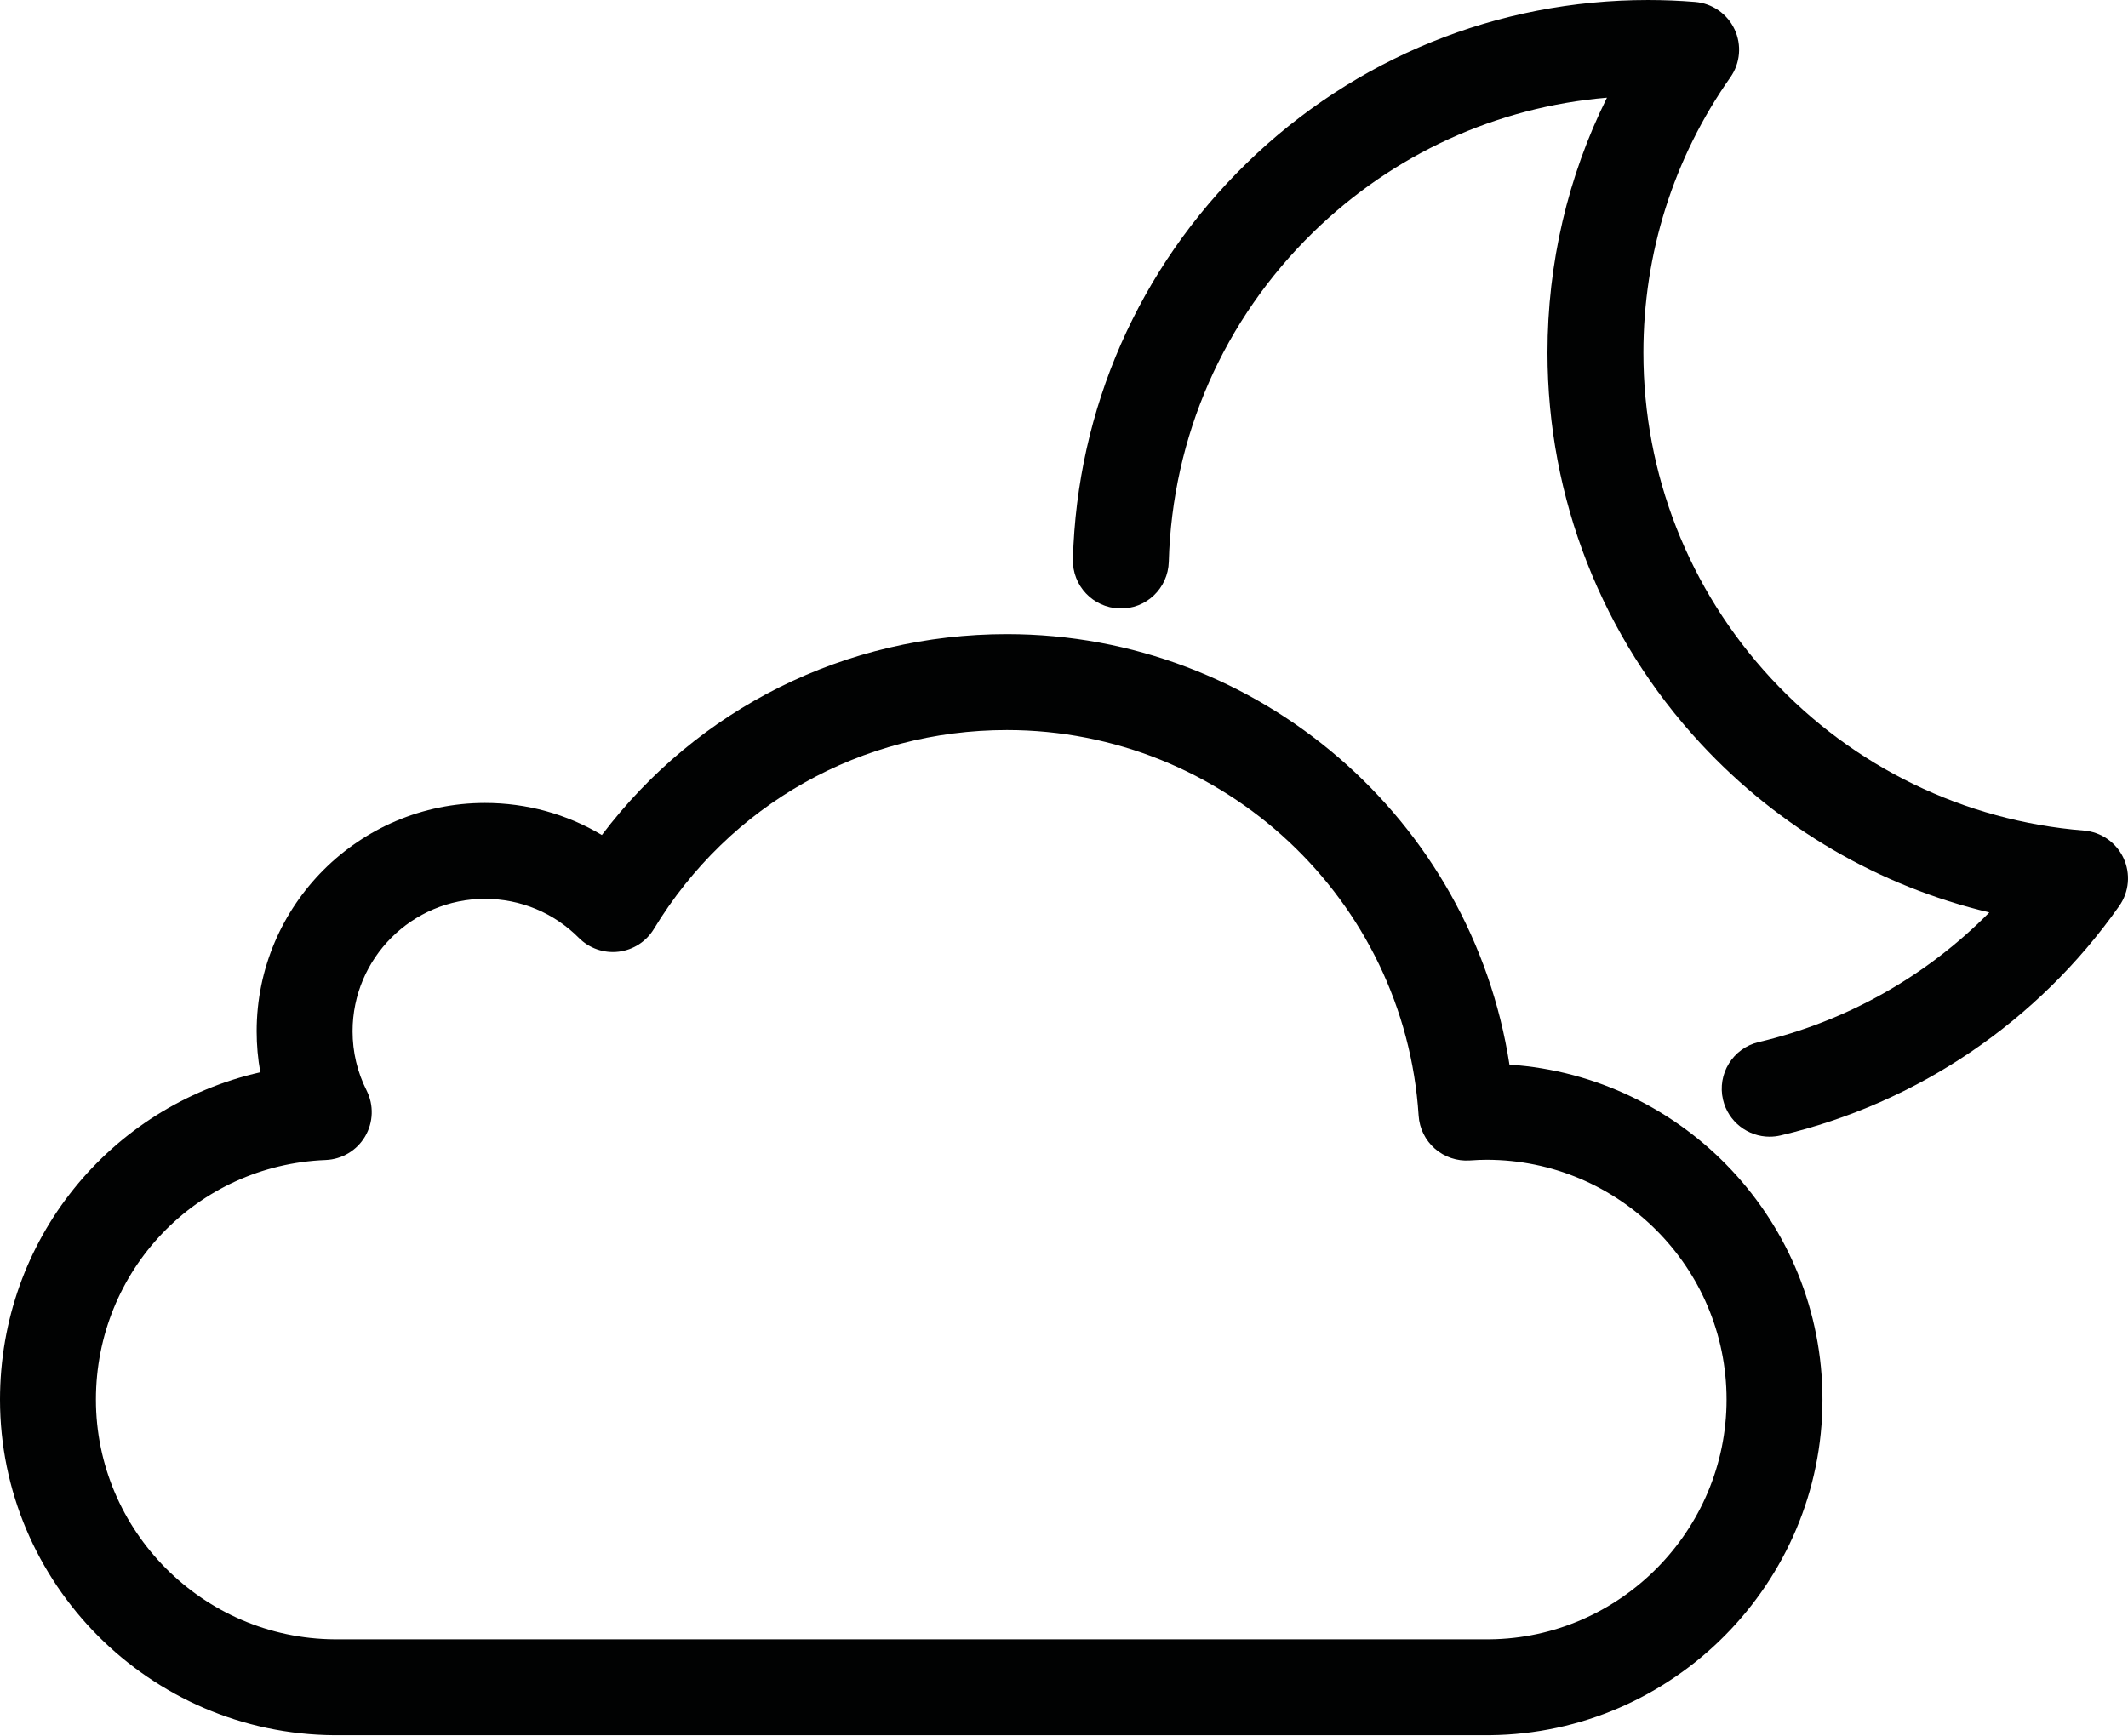
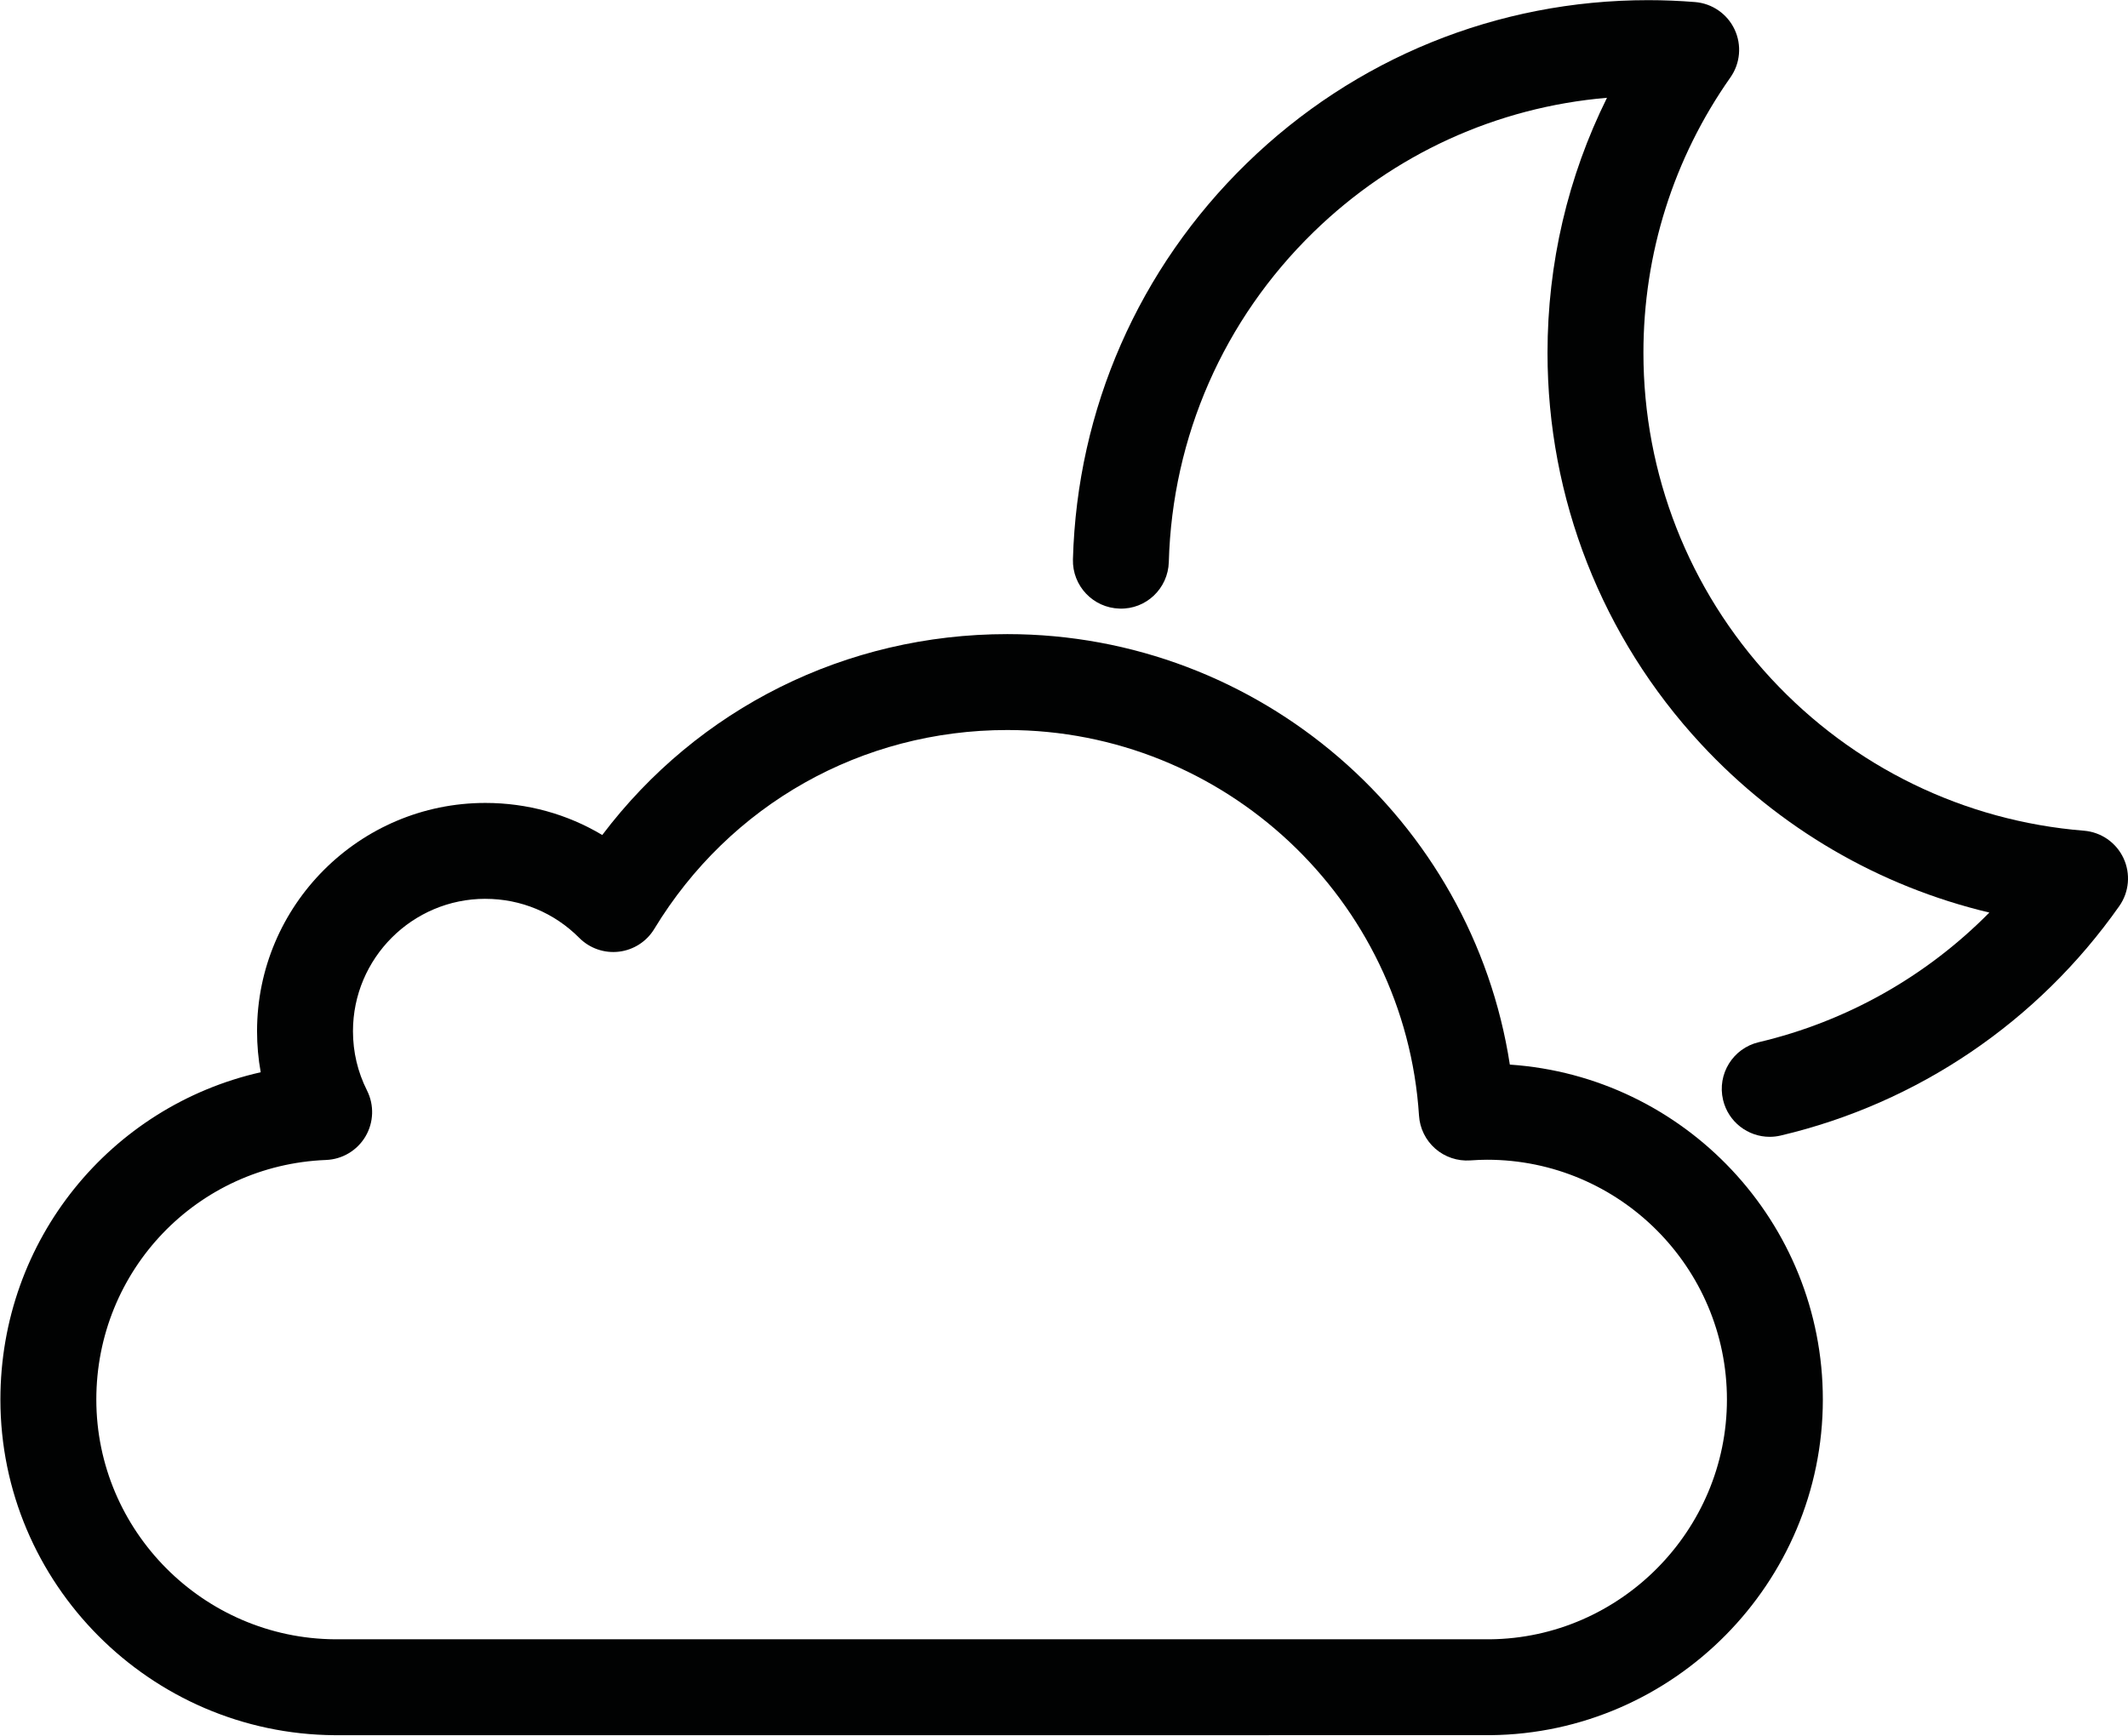
- <svg xmlns="http://www.w3.org/2000/svg" version="1.1" id="Layer_1" x="0px" y="0px" width="443.705" height="361.902" viewBox="0 0 443.705 361.902" enable-background="new 0 0 3318 3318" xml:space="preserve">
-   <defs id="defs8" />
-   <g transform="translate(-2007.25,-890.0981)" id="g246">
-     <path id="path60" d="m 2076.967,1252 c -38.472,-0.253 -69.717,-31.658 -69.717,-70.006 0,-33.324 22.986,-61.18 54.279,-68.262 -0.509,-2.8 -0.765,-5.657 -0.765,-8.559 0,-26.253 21.358,-47.61 47.61,-47.61 8.721,0 17.078,2.327 24.37,6.688 19.982,-26.423 50.812,-41.898 84.46,-41.898 52.588,0 96.916,38.738 104.781,89.784 36.398,2.452 65.264,32.848 65.264,69.857 0,38.222 -31.096,69.625 -69.318,70.001 z m 31.408,-174.439 c -15.225,0 -27.61,12.386 -27.61,27.61 0,4.343 0.986,8.506 2.931,12.374 1.526,3.037 1.406,6.642 -0.32,9.571 -1.727,2.928 -4.823,4.779 -8.22,4.913 -26.862,1.06 -47.905,23.007 -47.905,49.964 0,27.393 22.332,49.826 49.782,50.006 h 240.801 c 27.204,-0.269 49.417,-22.699 49.417,-50.001 0,-27.58 -22.438,-50.017 -50.017,-50.017 -1.027,0 -2.144,0.044 -3.515,0.14 -2.645,0.183 -5.274,-0.697 -7.277,-2.449 -2.003,-1.752 -3.226,-4.231 -3.396,-6.887 -2.893,-45.1 -40.6,-80.428 -85.841,-80.428 -30.339,0 -57.858,15.509 -73.614,41.486 -1.595,2.63 -4.311,4.379 -7.365,4.744 -3.055,0.363 -6.106,-0.697 -8.275,-2.878 -5.222,-5.251 -12.174,-8.143 -19.575,-8.143 z" fill="#010202" />
-     <path id="path62" d="m 2376.24,1127.168 c -4.533,0 -8.639,-3.103 -9.725,-7.707 -1.268,-5.375 2.062,-10.76 7.439,-12.028 18.338,-4.324 34.955,-13.736 48.086,-27.038 -22.942,-5.454 -43.849,-17.598 -60.15,-35.183 -20.621,-22.244 -31.977,-51.208 -31.977,-81.558 0,-18.658 4.249,-36.753 12.402,-53.191 -23.005,1.953 -44.471,11.725 -61.181,28.005 -18.742,18.26 -29.461,42.697 -30.183,68.81 -0.153,5.521 -4.738,9.911 -10.273,9.72 -5.521,-0.152 -9.872,-4.752 -9.72,-10.273 0.866,-31.343 13.729,-60.671 36.218,-82.582 22.532,-21.954 52.27,-34.044 83.735,-34.044 3.206,0 6.49,0.133 9.759,0.396 3.577,0.288 6.726,2.47 8.251,5.719 1.524,3.249 1.191,7.065 -0.872,10 -11.866,16.877 -18.138,36.739 -18.138,57.439 0,25.291 9.463,49.426 26.645,67.96 17.091,18.436 40.246,29.696 65.202,31.707 3.576,0.288 6.725,2.471 8.249,5.719 1.524,3.249 1.191,7.065 -0.872,10 -16.964,24.128 -42.034,41.124 -70.592,47.857 -0.771,0.182 -1.544,0.27 -2.304,0.27 z" fill="#010202" />
+ <svg xmlns="http://www.w3.org/2000/svg" width="443.71" height="361.9" enable-background="new 0 0 3318 3318" version="1.1" viewBox="0 0 443.71 361.9" xml:space="preserve">
+   <g transform="translate(-2007.2 -890.1)" fill="#010202">
+     <path d="m2077 1252c-38.472-0.253-69.717-31.658-69.717-70.006 0-33.324 22.986-61.18 54.279-68.262-0.509-2.8-0.765-5.657-0.765-8.559 0-26.252 21.358-47.61 47.61-47.61 8.721 0 17.078 2.327 24.37 6.688 19.982-26.423 50.812-41.898 84.46-41.898 52.588 0 96.916 38.738 104.78 89.784 36.398 2.452 65.264 32.848 65.264 69.857 0 38.222-31.096 69.625-69.318 70.001zm31.408-174.44c-15.225 0-27.61 12.386-27.61 27.61 0 4.343 0.986 8.506 2.931 12.374 1.526 3.037 1.406 6.642-0.32 9.571-1.727 2.928-4.823 4.779-8.22 4.913-26.862 1.06-47.905 23.007-47.905 49.964 0 27.393 22.332 49.826 49.782 50.006h240.8c27.204-0.269 49.417-22.699 49.417-50.001 0-27.58-22.438-50.017-50.017-50.017-1.027 0-2.144 0.044-3.515 0.14-2.645 0.183-5.274-0.697-7.277-2.449s-3.226-4.231-3.396-6.887c-2.893-45.1-40.6-80.428-85.841-80.428-30.339 0-57.858 15.509-73.614 41.486-1.595 2.63-4.311 4.379-7.365 4.744-3.055 0.363-6.106-0.697-8.275-2.878-5.222-5.251-12.174-8.143-19.575-8.143z" />
+     <path d="m2376.2 1127.2c-4.533 0-8.639-3.103-9.725-7.707-1.268-5.375 2.062-10.76 7.439-12.028 18.338-4.324 34.955-13.736 48.086-27.038-22.942-5.454-43.849-17.598-60.15-35.183-20.621-22.244-31.978-51.208-31.978-81.558 0-18.658 4.249-36.753 12.402-53.191-23.005 1.953-44.471 11.725-61.181 28.005-18.742 18.26-29.461 42.697-30.183 68.81-0.153 5.521-4.738 9.911-10.272 9.72-5.521-0.152-9.872-4.752-9.72-10.272 0.866-31.343 13.728-60.671 36.218-82.582 22.532-21.954 52.27-34.044 83.735-34.044 3.206 0 6.49 0.133 9.759 0.396 3.577 0.288 6.726 2.47 8.251 5.719 1.524 3.248 1.191 7.065-0.872 10-11.866 16.877-18.138 36.739-18.138 57.439 0 25.291 9.463 49.426 26.644 67.96 17.091 18.436 40.246 29.696 65.202 31.708 3.576 0.288 6.725 2.471 8.249 5.719 1.524 3.249 1.191 7.065-0.872 10-16.964 24.128-42.034 41.124-70.592 47.857-0.771 0.182-1.544 0.27-2.304 0.27z" />
  </g>
</svg>
